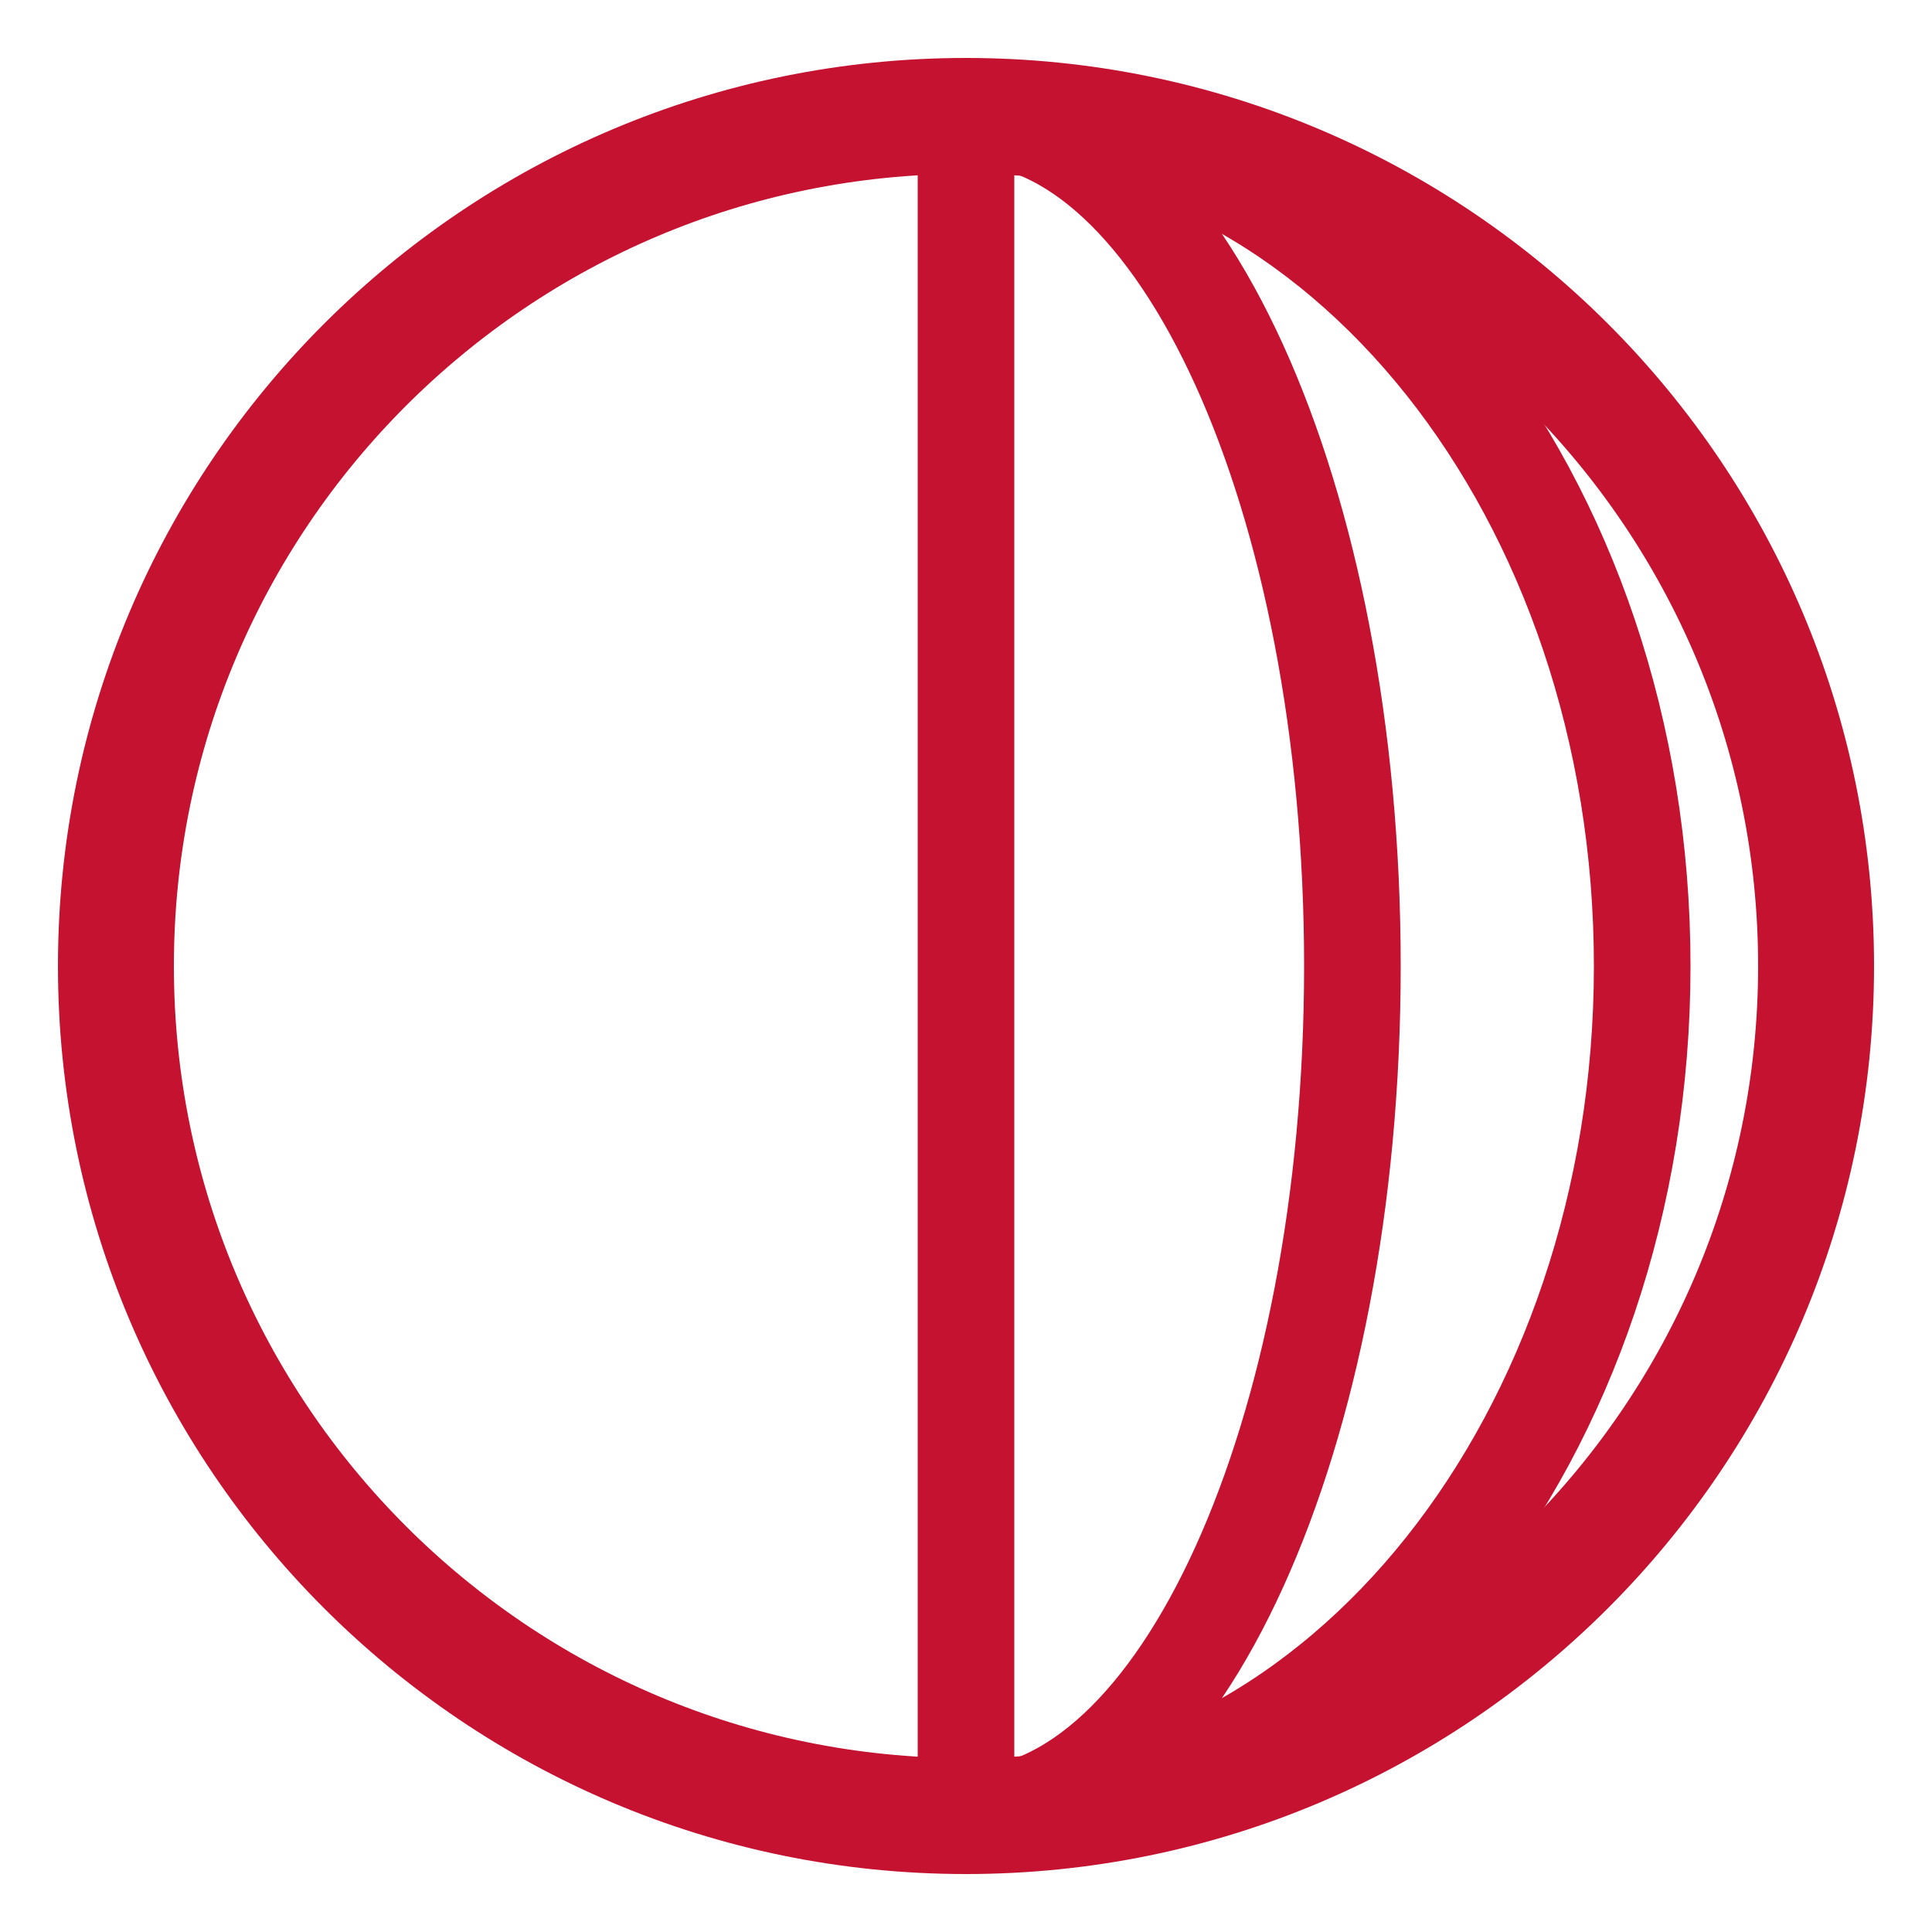
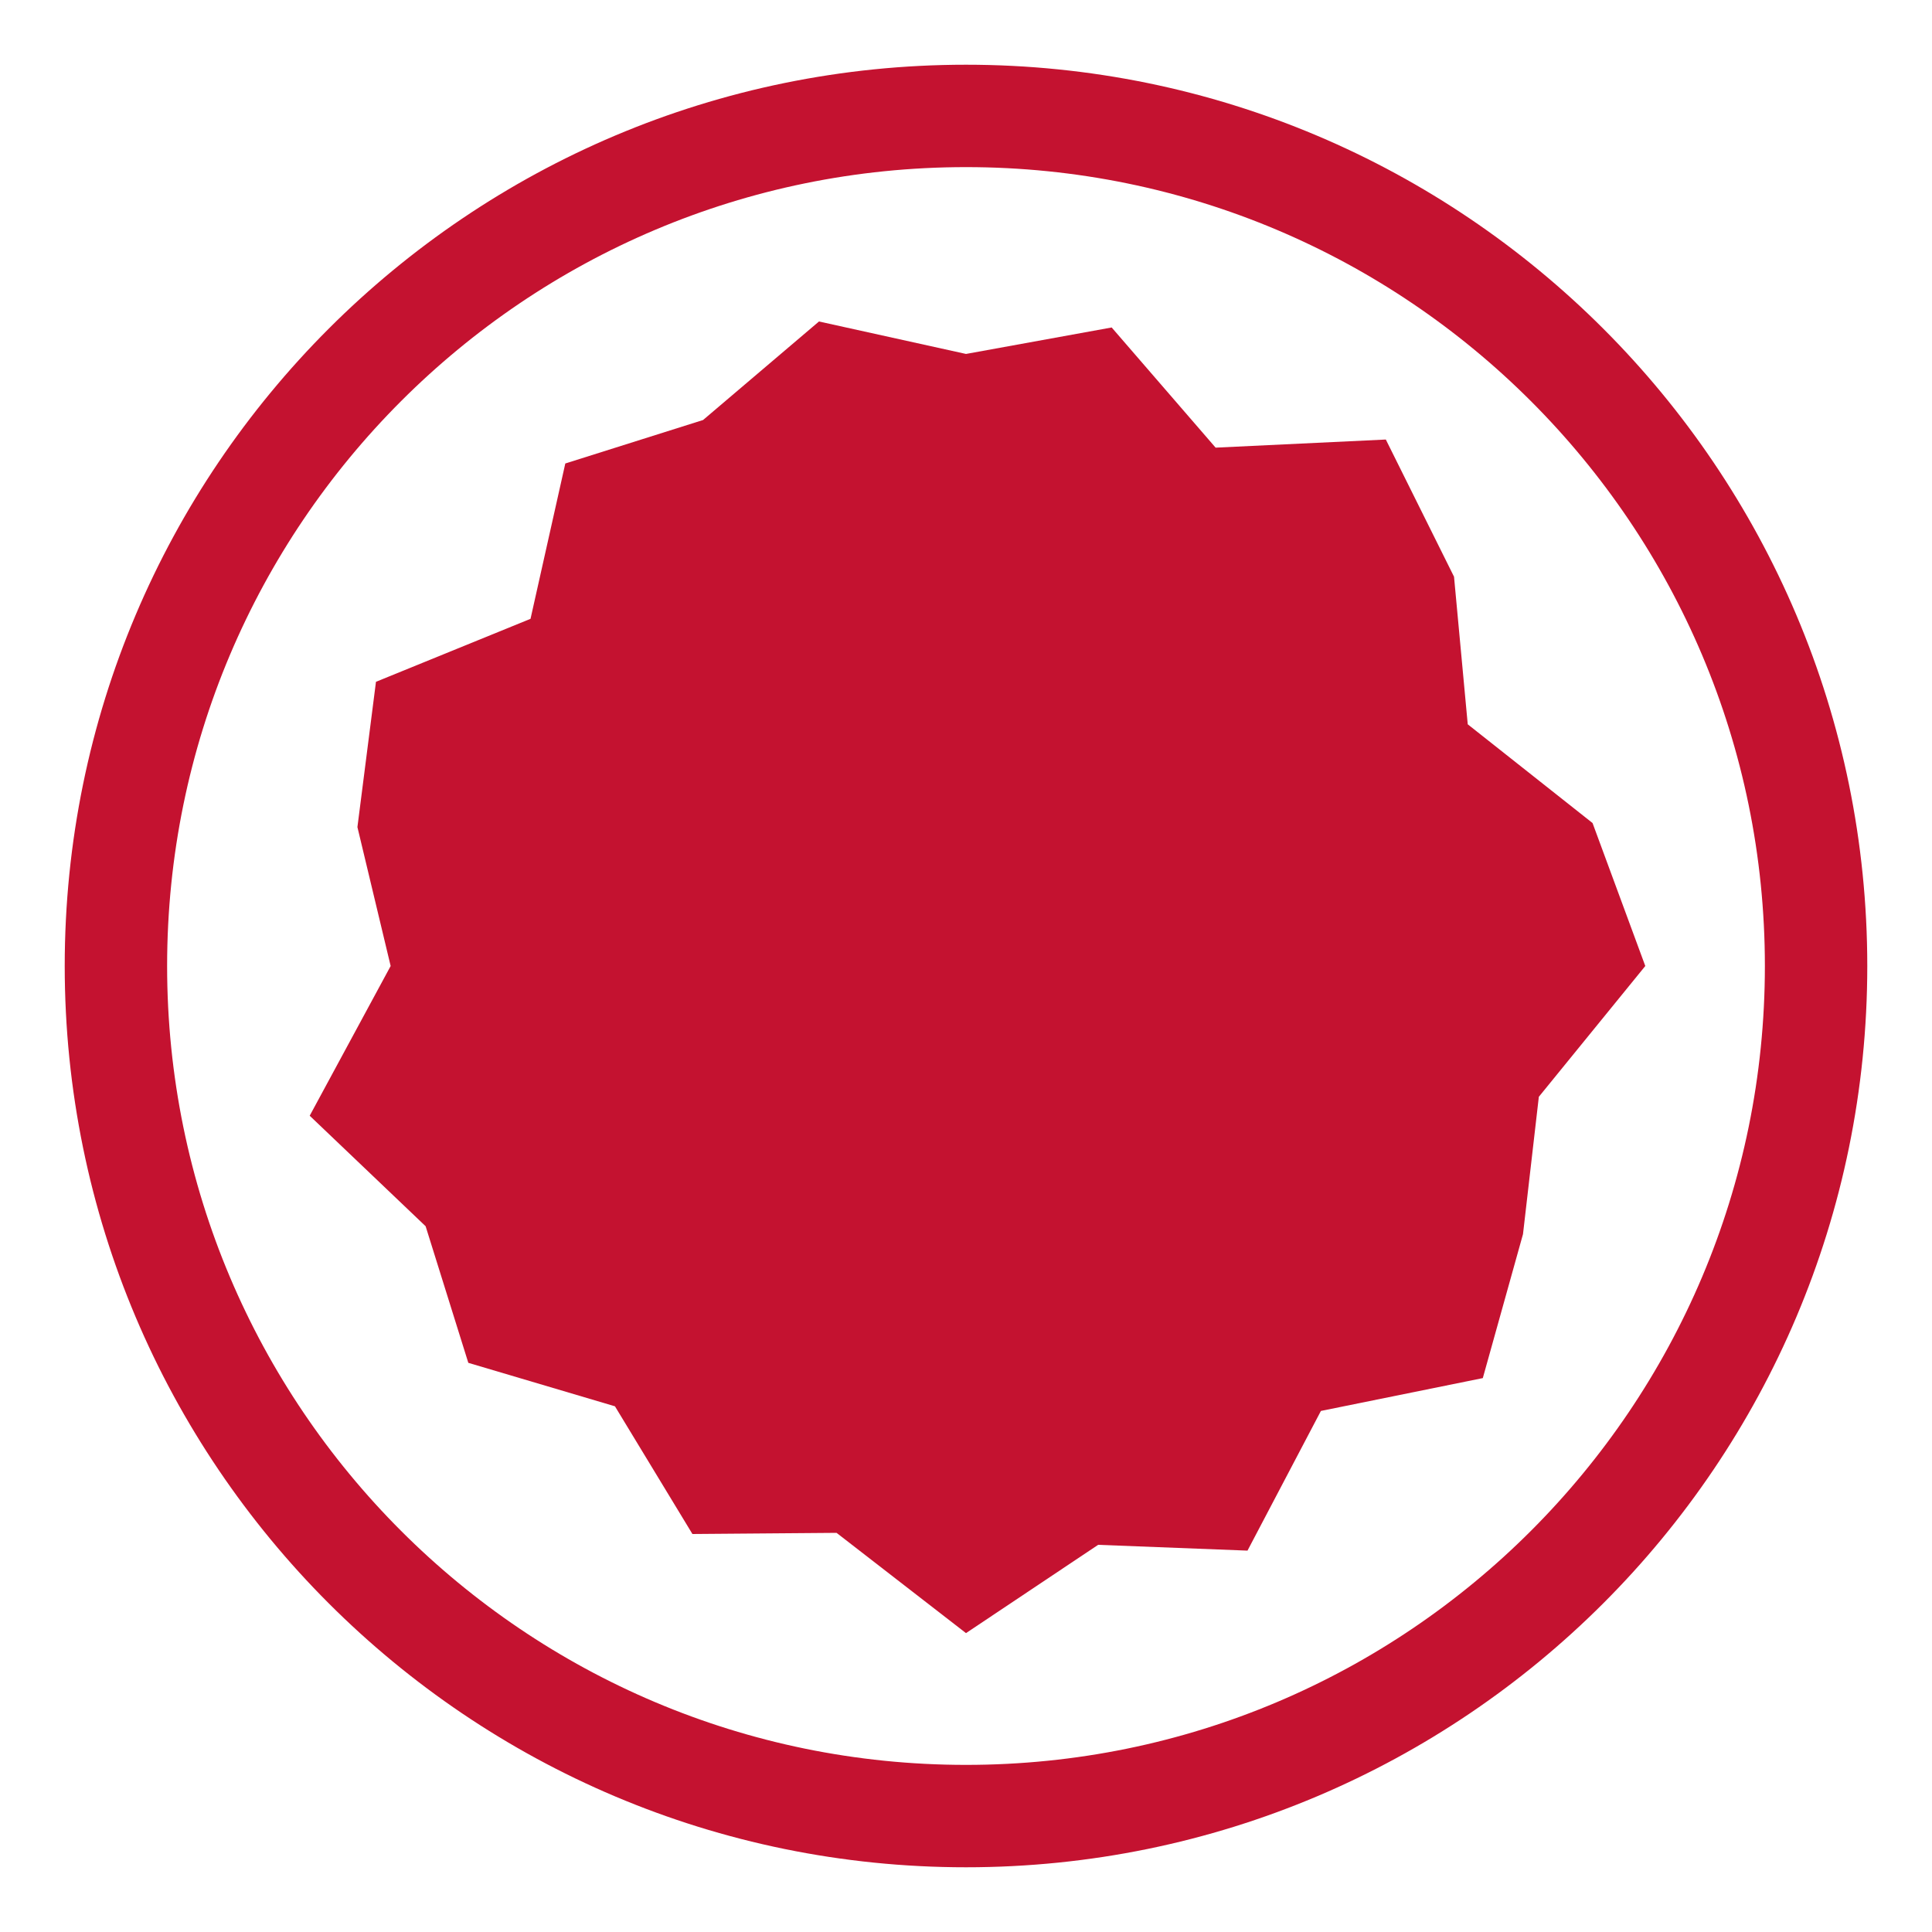
<svg xmlns="http://www.w3.org/2000/svg" viewBox="0 0 100 100" role="img" aria-label="Daily District">
-   <circle cx="50" cy="50" r="44" fill="none" stroke="#C41230" stroke-width="6" />
-   <line x1="50" y1="6" x2="50" y2="94" fill="none" stroke="#C41230" stroke-width="5" stroke-linecap="round" />
-   <path d="M50 6 A 20 44 0 0 1 50 94" fill="none" stroke="#C41230" stroke-width="5" stroke-linecap="round" />
-   <path d="M50 6 A 35 44 0 0 1 50 94" fill="none" stroke="#C41230" stroke-width="5" stroke-linecap="round" />
+   <circle cx="50" cy="50" r="44" fill="none" stroke="#C41230" stroke-width="5.3" />
+   <path d="M50.00 18.32 L57.54 16.95 L62.92 23.17 L71.73 22.75 L75.26 29.85 L75.97 37.49 L82.43 42.60 L85.16 50.00 L79.65 56.77 L78.83 63.88 L76.75 71.33 L68.37 73.03 L64.57 80.26 L56.84 79.96 L50.00 84.53 L43.30 79.34 L35.84 79.40 L31.83 72.79 L24.24 70.54 L22.03 63.47 L16.03 57.75 L20.22 50.00 L18.50 42.81 L19.46 35.29 L27.46 32.03 L29.26 23.99 L36.39 21.74 L42.39 16.64 Z" fill="#C41230" />
</svg>
